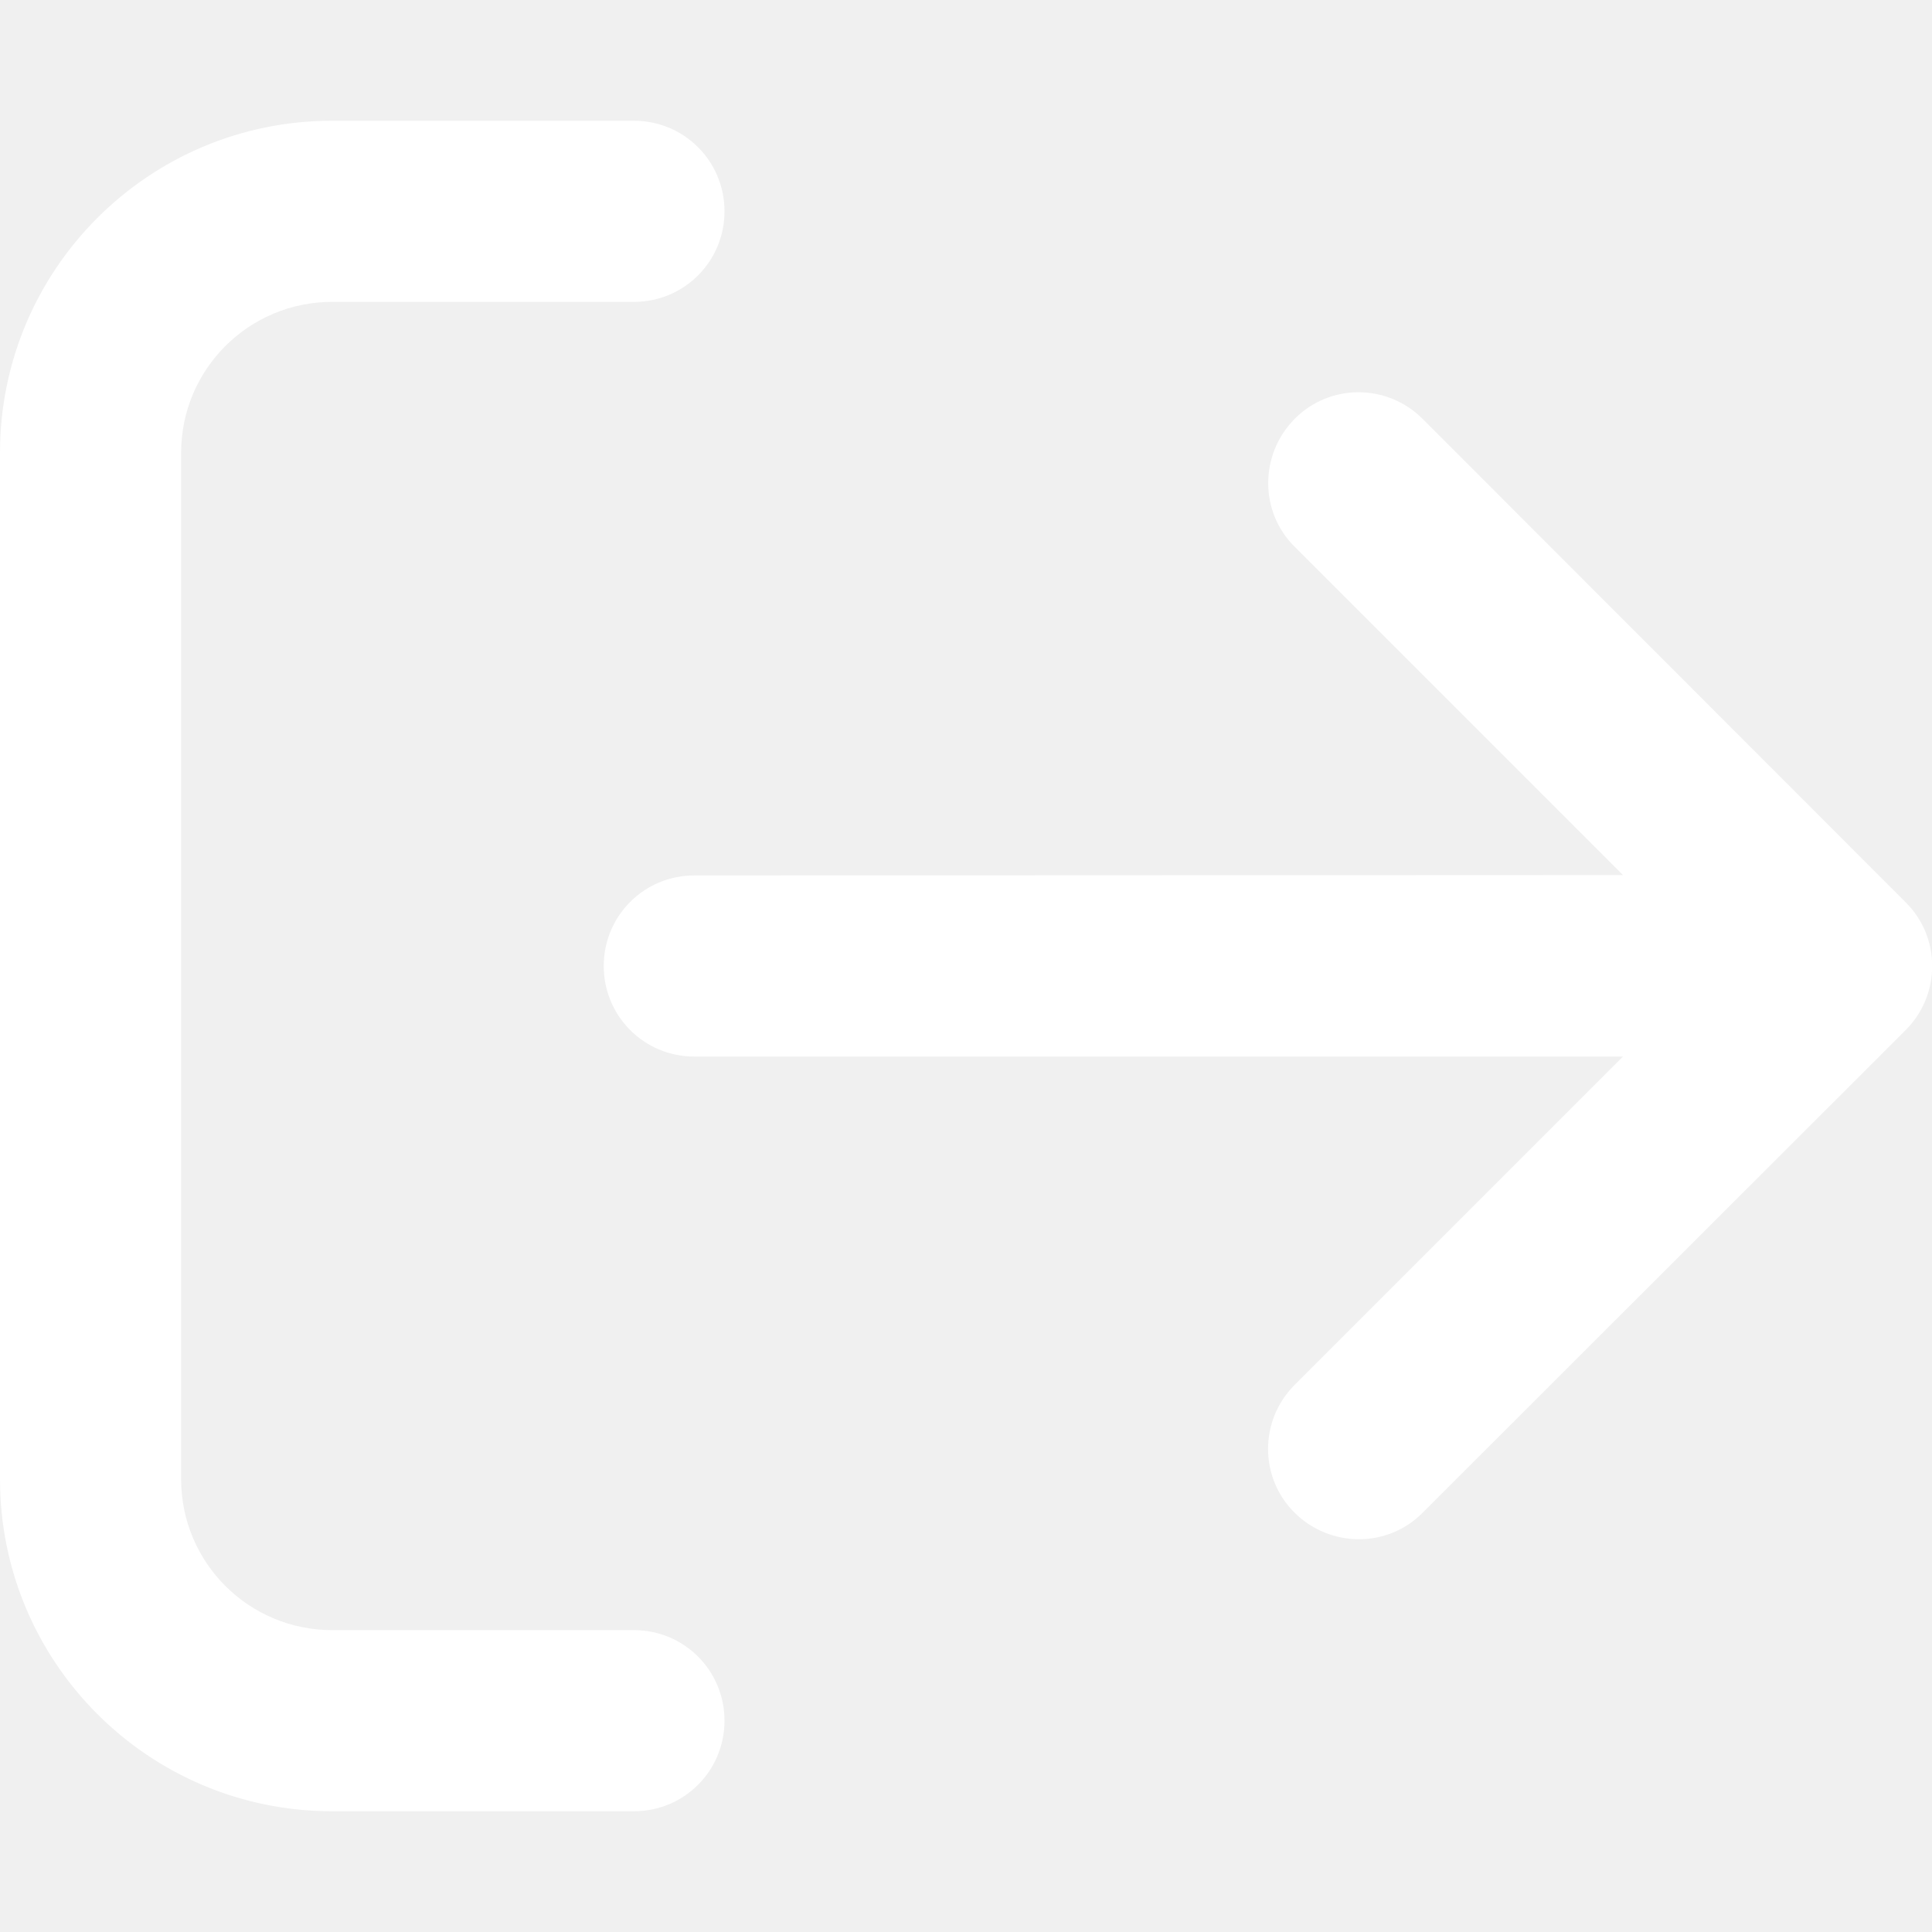
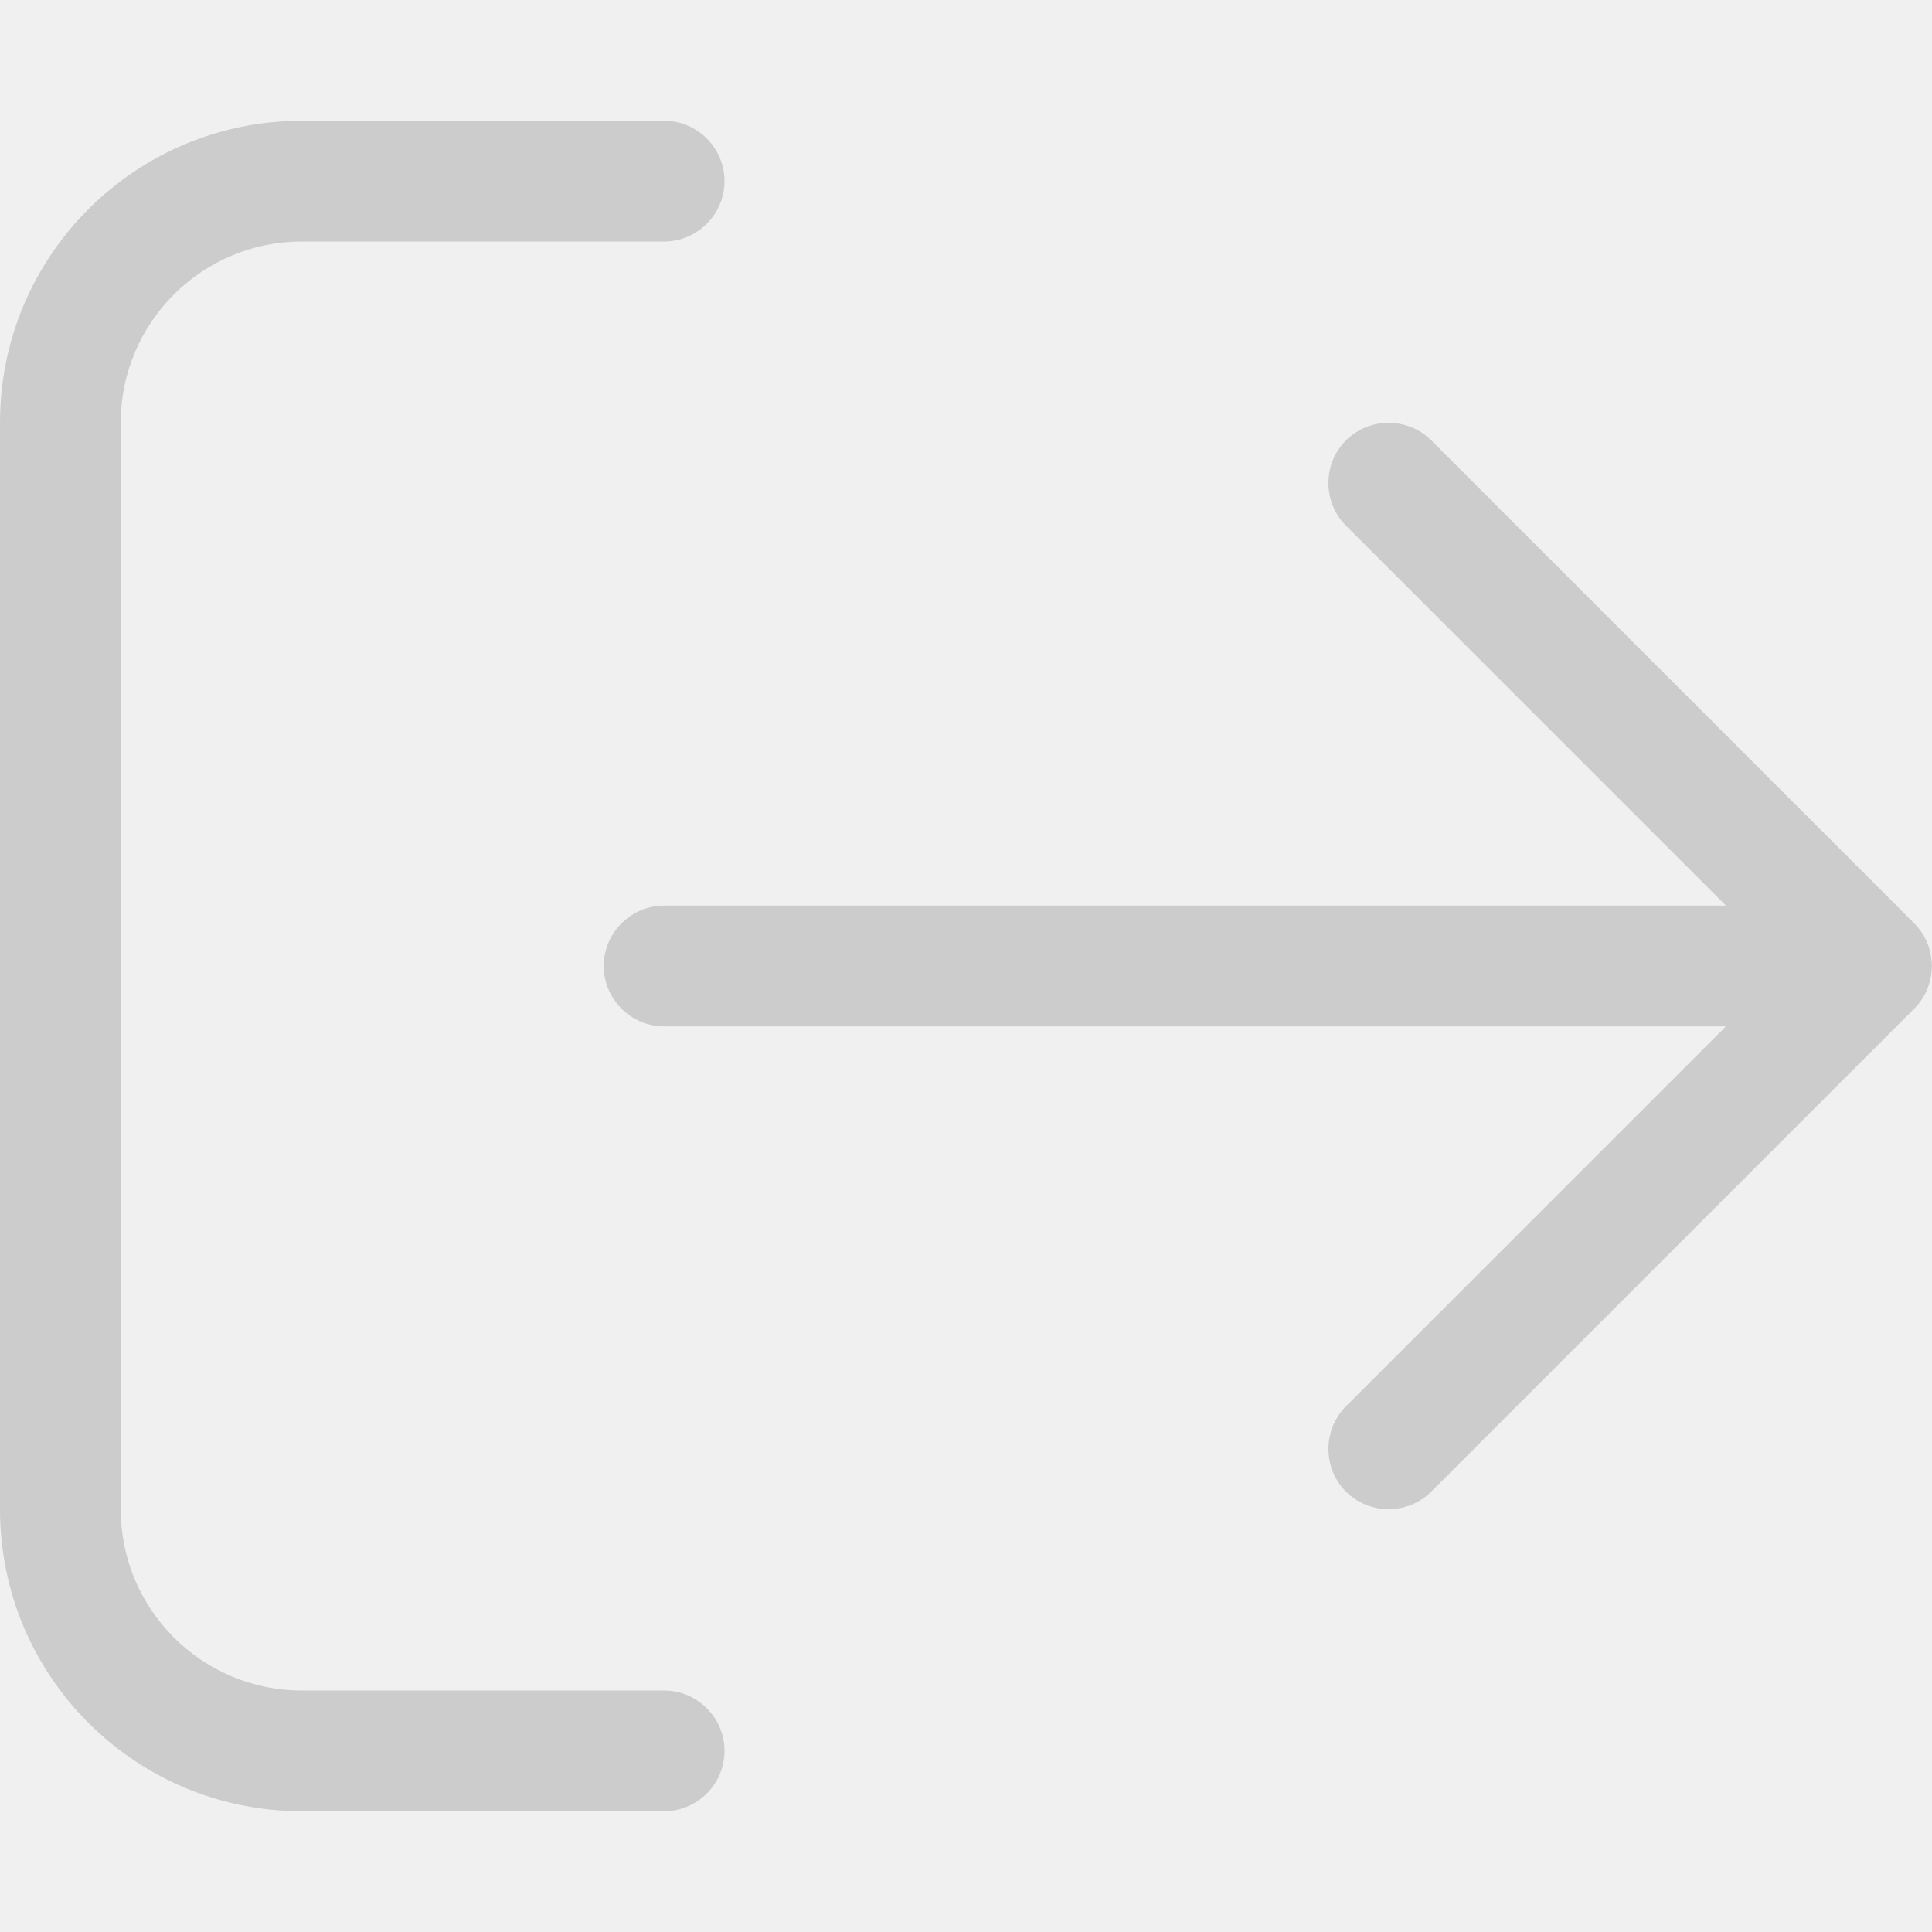
- <svg xmlns="http://www.w3.org/2000/svg" viewBox="0 0 512 512" fill="#fff">
-   <path d="M505 273c9.4-9.4 9.4-24.6 0-33.9L377 111c-9.4-9.4-24.6-9.4-33.9 0s-9.4 24.6 0 33.9l87 87L184 232c-13.3 0-24 10.7-24 24s10.7 24 24 24l246.1 0-87 87c-9.4 9.4-9.4 24.6 0 33.9s24.6 9.4 33.9 0L505 273zM168 80c13.3 0 24-10.7 24-24s-10.7-24-24-24L88 32C39.4 32 0 71.4 0 120L0 392c0 48.6 39.4 88 88 88l80 0c13.3 0 24-10.7 24-24s-10.7-24-24-24l-80 0c-22.1 0-40-17.9-40-40l0-272c0-22.1 17.9-40 40-40l80 0z" />
+ <svg xmlns="http://www.w3.org/2000/svg" viewBox="0 0 512 512" fill="#ccc">
+   <path d="M507.3 267.3c6.2-6.2 6.2-16.4 0-22.6l-128-128c-6.2-6.2-16.4-6.2-22.6 0s-6.2 16.4 0 22.6L457.4 240 176 240c-8.8 0-16 7.2-16 16s7.2 16 16 16l281.4 0L356.7 372.7c-6.2 6.2-6.2 16.4 0 22.6s16.4 6.2 22.6 0l128-128zM176 64c8.8 0 16-7.2 16-16s-7.2-16-16-16L80 32C35.8 32 0 67.8 0 112L0 400c0 44.2 35.8 80 80 80l96 0c8.8 0 16-7.2 16-16s-7.2-16-16-16l-96 0c-26.5 0-48-21.5-48-48l0-288c0-26.5 21.5-48 48-48l96 0z" />
</svg>
